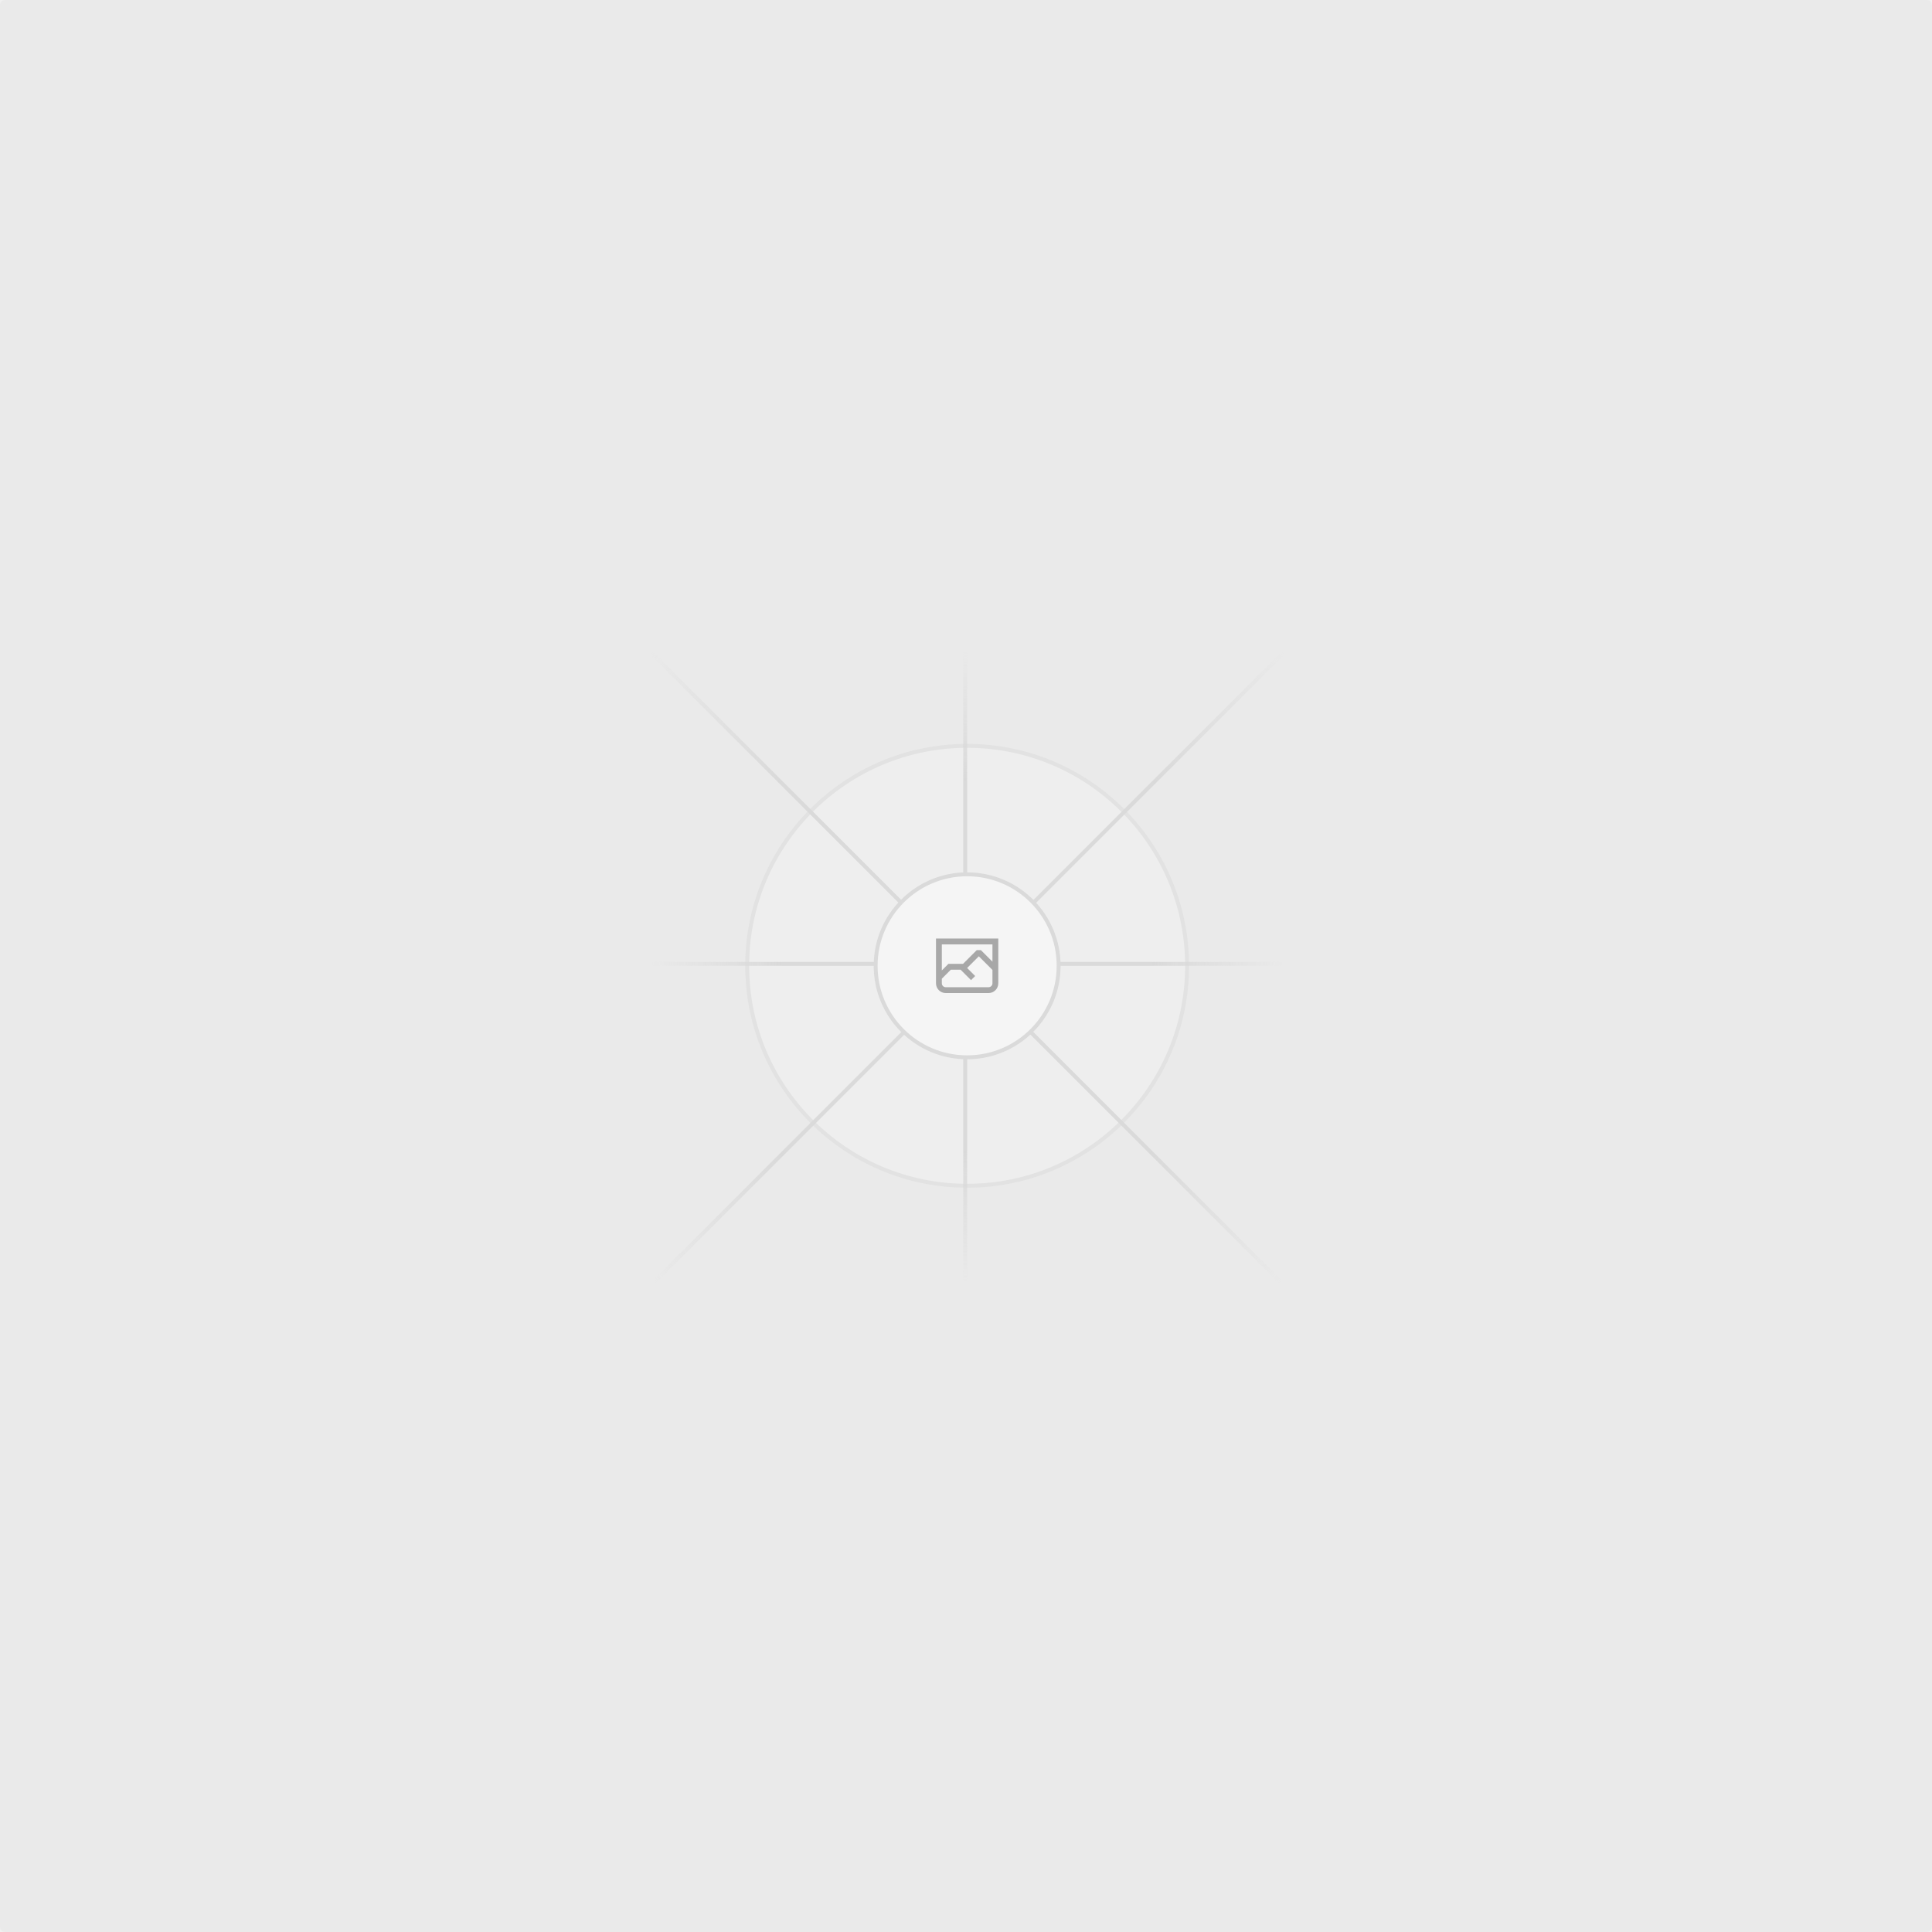
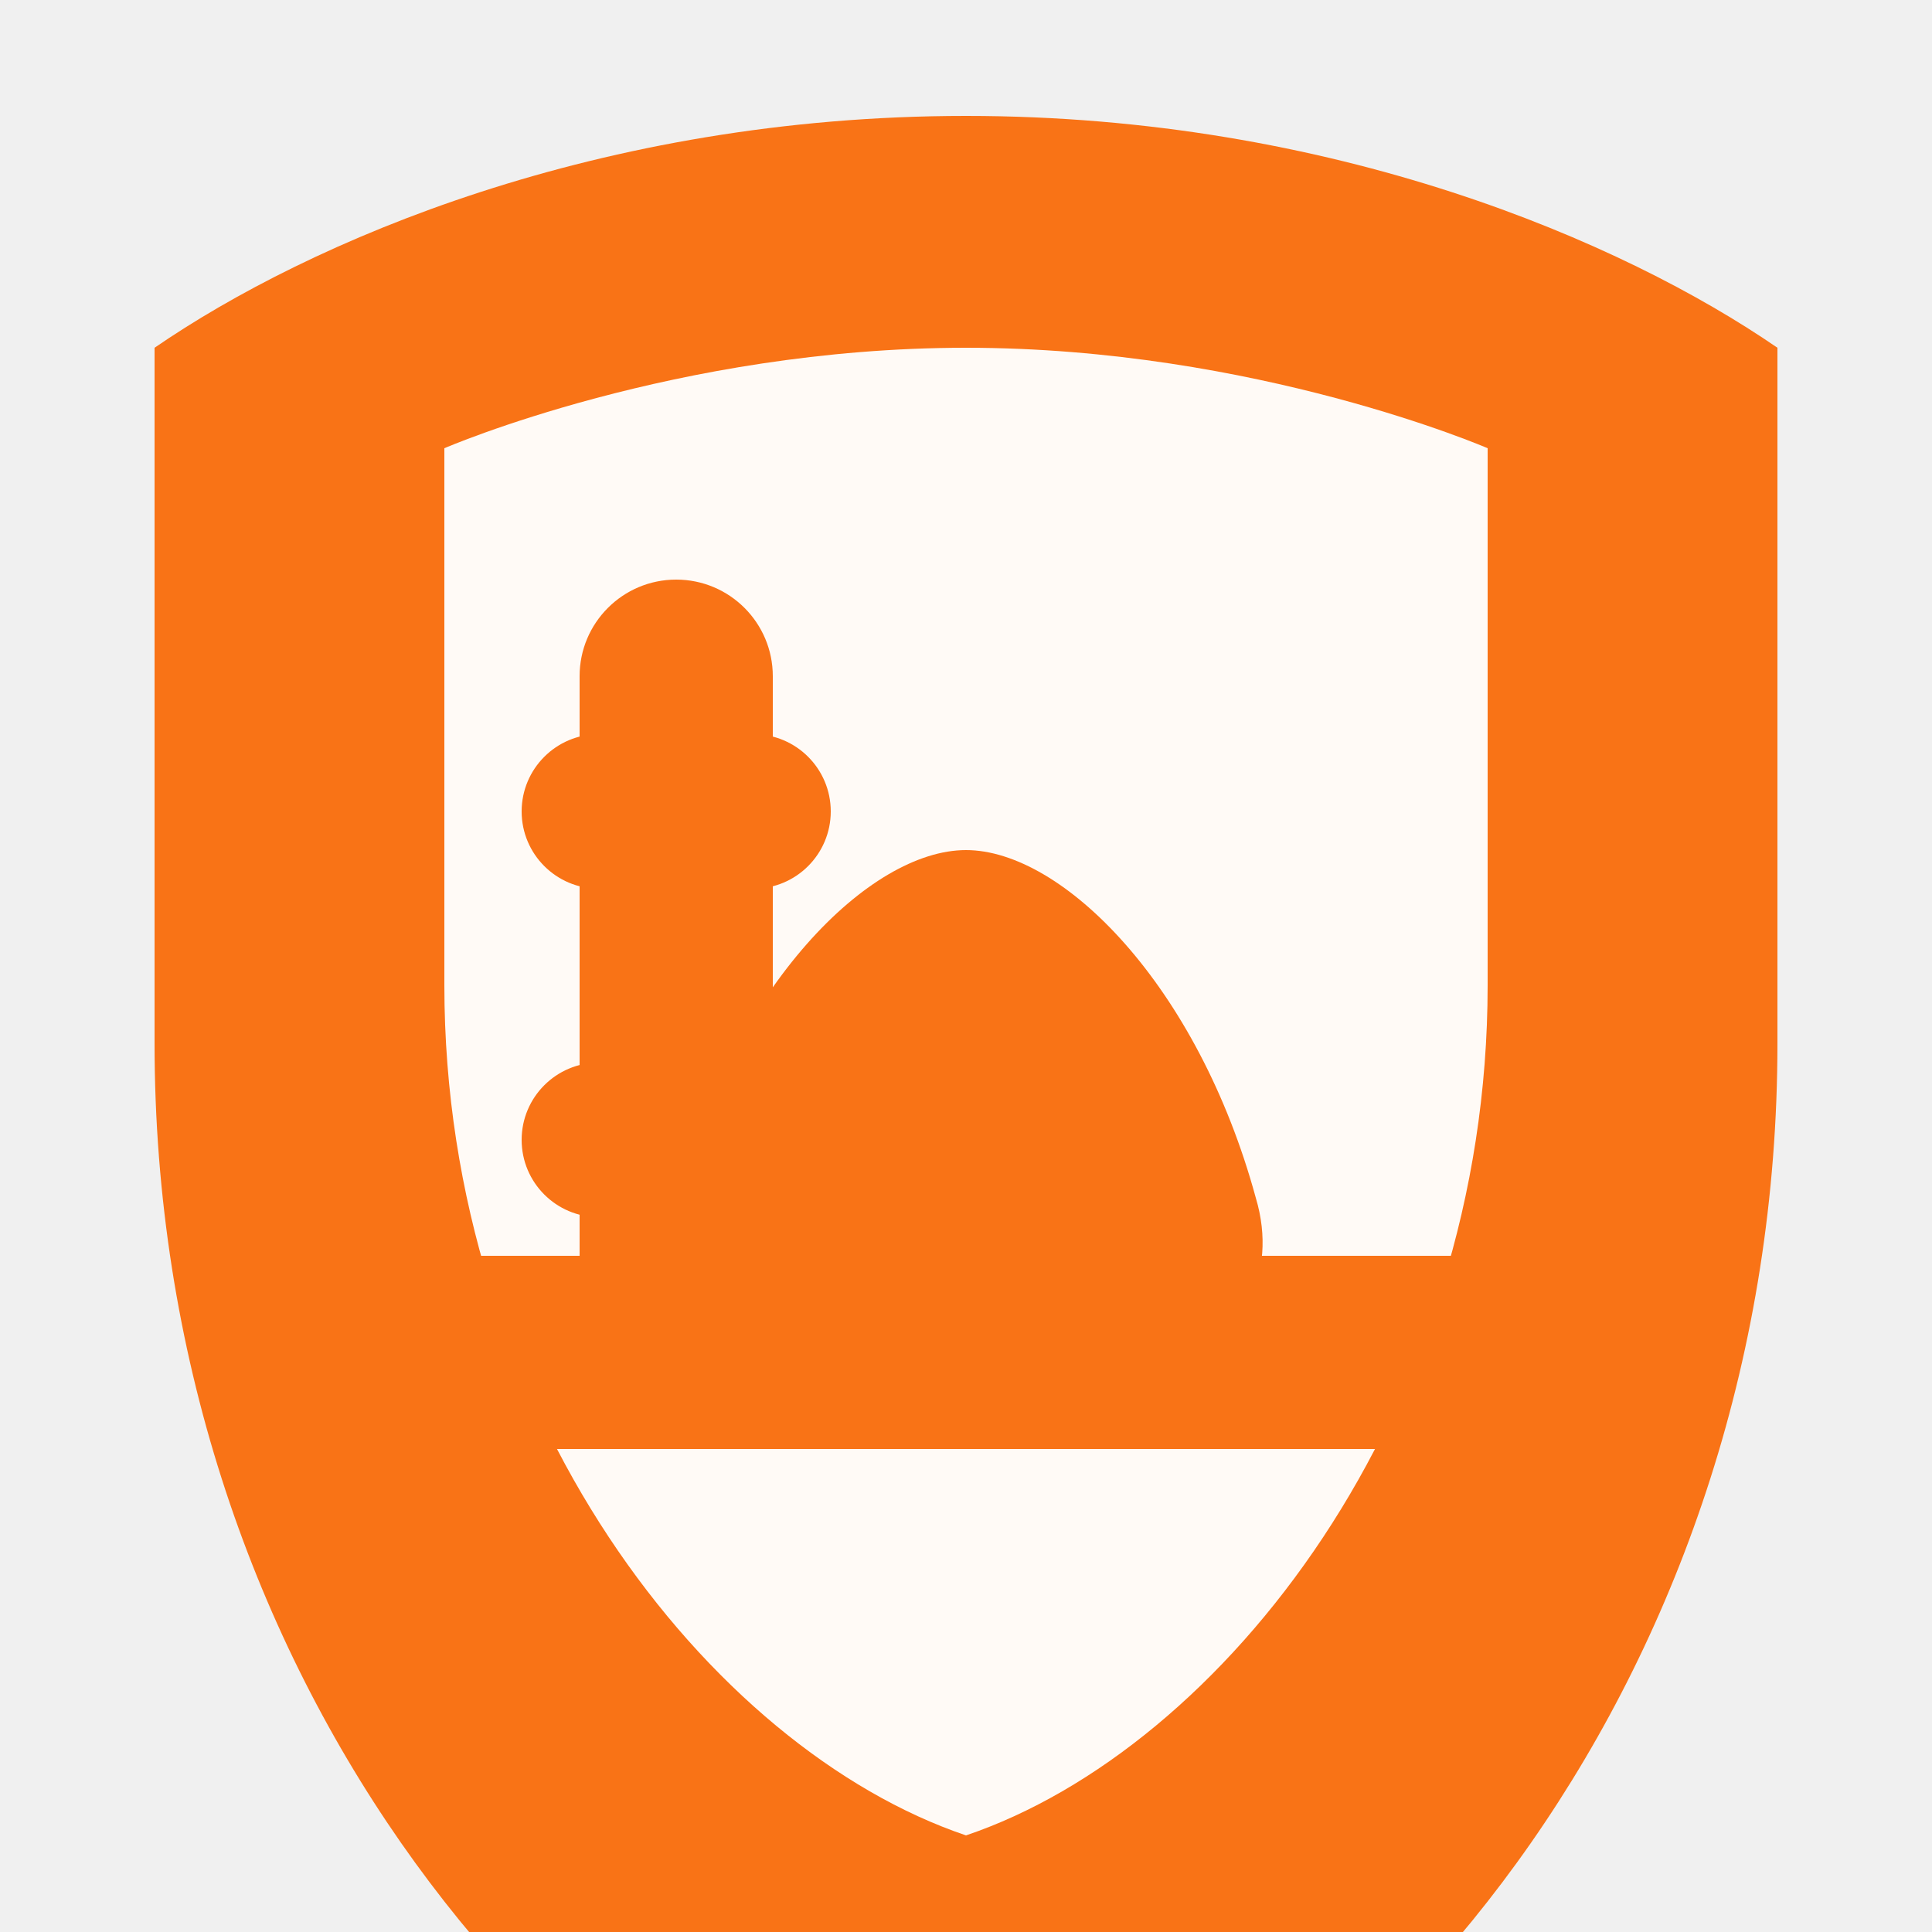
- <svg xmlns="http://www.w3.org/2000/svg" width="1200" height="1200" fill="none">
-   <rect width="1200" height="1200" fill="#EAEAEA" rx="3" />
-   <g opacity=".5">
-     <g opacity=".5">
-       <path fill="#FAFAFA" d="M600.709 736.5c-75.454 0-136.621-61.167-136.621-136.62 0-75.454 61.167-136.621 136.621-136.621 75.453 0 136.62 61.167 136.62 136.621 0 75.453-61.167 136.62-136.62 136.62Z" />
-       <path stroke="#C9C9C9" stroke-width="2.418" d="M600.709 736.5c-75.454 0-136.621-61.167-136.621-136.62 0-75.454 61.167-136.621 136.621-136.621 75.453 0 136.62 61.167 136.62 136.621 0 75.453-61.167 136.62-136.62 136.62Z" />
-     </g>
-     <path stroke="url(#a)" stroke-width="2.418" d="M0-1.209h553.581" transform="scale(1 -1) rotate(45 1163.11 91.165)" />
-     <path stroke="url(#b)" stroke-width="2.418" d="M404.846 598.671h391.726" />
-     <path stroke="url(#c)" stroke-width="2.418" d="M599.5 795.742V404.017" />
-     <path stroke="url(#d)" stroke-width="2.418" d="m795.717 796.597-391.441-391.44" />
-     <path fill="#fff" d="M600.709 656.704c-31.384 0-56.825-25.441-56.825-56.824 0-31.384 25.441-56.825 56.825-56.825 31.383 0 56.824 25.441 56.824 56.825 0 31.383-25.441 56.824-56.824 56.824Z" />
-     <g clip-path="url(#e)">
-       <path fill="#666" fill-rule="evenodd" d="M616.426 586.58h-31.434v16.176l3.553-3.554.531-.531h9.068l.074-.074 8.463-8.463h2.565l7.18 7.181V586.58Zm-15.715 14.654 3.698 3.699 1.283 1.282-2.565 2.565-1.282-1.283-5.2-5.199h-6.066l-5.514 5.514-.073.073v2.876a2.418 2.418 0 0 0 2.418 2.418h26.598a2.418 2.418 0 0 0 2.418-2.418v-8.317l-8.463-8.463-7.181 7.181-.071.072Zm-19.347 5.442v4.085a6.045 6.045 0 0 0 6.046 6.045h26.598a6.044 6.044 0 0 0 6.045-6.045v-7.108l1.356-1.355-1.282-1.283-.074-.073v-17.989h-38.689v23.43l-.146.146.146.147Z" clip-rule="evenodd" />
-     </g>
-     <path stroke="#C9C9C9" stroke-width="2.418" d="M600.709 656.704c-31.384 0-56.825-25.441-56.825-56.824 0-31.384 25.441-56.825 56.825-56.825 31.383 0 56.824 25.441 56.824 56.825 0 31.383-25.441 56.824-56.824 56.824Z" />
-   </g>
-   <defs>
-     <linearGradient id="a" x1="554.061" x2="-.48" y1=".083" y2=".087" gradientUnits="userSpaceOnUse">
-       <stop stop-color="#C9C9C9" stop-opacity="0" />
-       <stop offset=".208" stop-color="#C9C9C9" />
-       <stop offset=".792" stop-color="#C9C9C9" />
-       <stop offset="1" stop-color="#C9C9C9" stop-opacity="0" />
-     </linearGradient>
-     <linearGradient id="b" x1="796.912" x2="404.507" y1="599.963" y2="599.965" gradientUnits="userSpaceOnUse">
-       <stop stop-color="#C9C9C9" stop-opacity="0" />
-       <stop offset=".208" stop-color="#C9C9C9" />
-       <stop offset=".792" stop-color="#C9C9C9" />
-       <stop offset="1" stop-color="#C9C9C9" stop-opacity="0" />
-     </linearGradient>
-     <linearGradient id="c" x1="600.792" x2="600.794" y1="403.677" y2="796.082" gradientUnits="userSpaceOnUse">
-       <stop stop-color="#C9C9C9" stop-opacity="0" />
-       <stop offset=".208" stop-color="#C9C9C9" />
-       <stop offset=".792" stop-color="#C9C9C9" />
-       <stop offset="1" stop-color="#C9C9C9" stop-opacity="0" />
-     </linearGradient>
-     <linearGradient id="d" x1="404.85" x2="796.972" y1="403.903" y2="796.02" gradientUnits="userSpaceOnUse">
-       <stop stop-color="#C9C9C9" stop-opacity="0" />
-       <stop offset=".208" stop-color="#C9C9C9" />
-       <stop offset=".792" stop-color="#C9C9C9" />
-       <stop offset="1" stop-color="#C9C9C9" stop-opacity="0" />
-     </linearGradient>
-     <clipPath id="e">
-       <path fill="#fff" d="M581.364 580.535h38.689v38.689h-38.689z" />
-     </clipPath>
-   </defs>
+ <svg xmlns="http://www.w3.org/2000/svg" width="1200" height="1200" viewBox="0 0 100 100" fill="none">
+   <path d="M50 6c19 0 34 6.5 42 12v36c0 32-20 57-42 64-22-7-42-32-42-64V18c8-5.5 23-12 42-12z" fill="#F97316" />
+   <path d="M50 18c15 0 27 5.2 27 5.2V51c0 22-13.7 39.5-27 44-13.3-4.5-27-22-27-44V23.2S35 18 50 18z" fill="#FFFFFF" opacity="0.96" />
+   <rect x="30" y="30" width="10" height="40" rx="5" fill="#F97316" />
+   <rect x="27" y="38" width="16" height="8" rx="4" fill="#F97316" />
+   <rect x="27" y="55" width="16" height="8" rx="4" fill="#F97316" />
+   <path d="M35 62c3-11 10-18 15-18s12 7 15 18c1.2 4-0.8 7.5-4 7.5H39c-3.2 0-5.2-3.5-4-7.5z" fill="#F97316" />
+   <rect x="40" y="48" width="20" height="10" rx="5" fill="#F97316" />
+   <path d="M24 75h52c3 0 5-2 5-5s-2-5-5-5H24c-3 0-5 2-5 5s2 5 5 5z" fill="#F97316" />
</svg>
